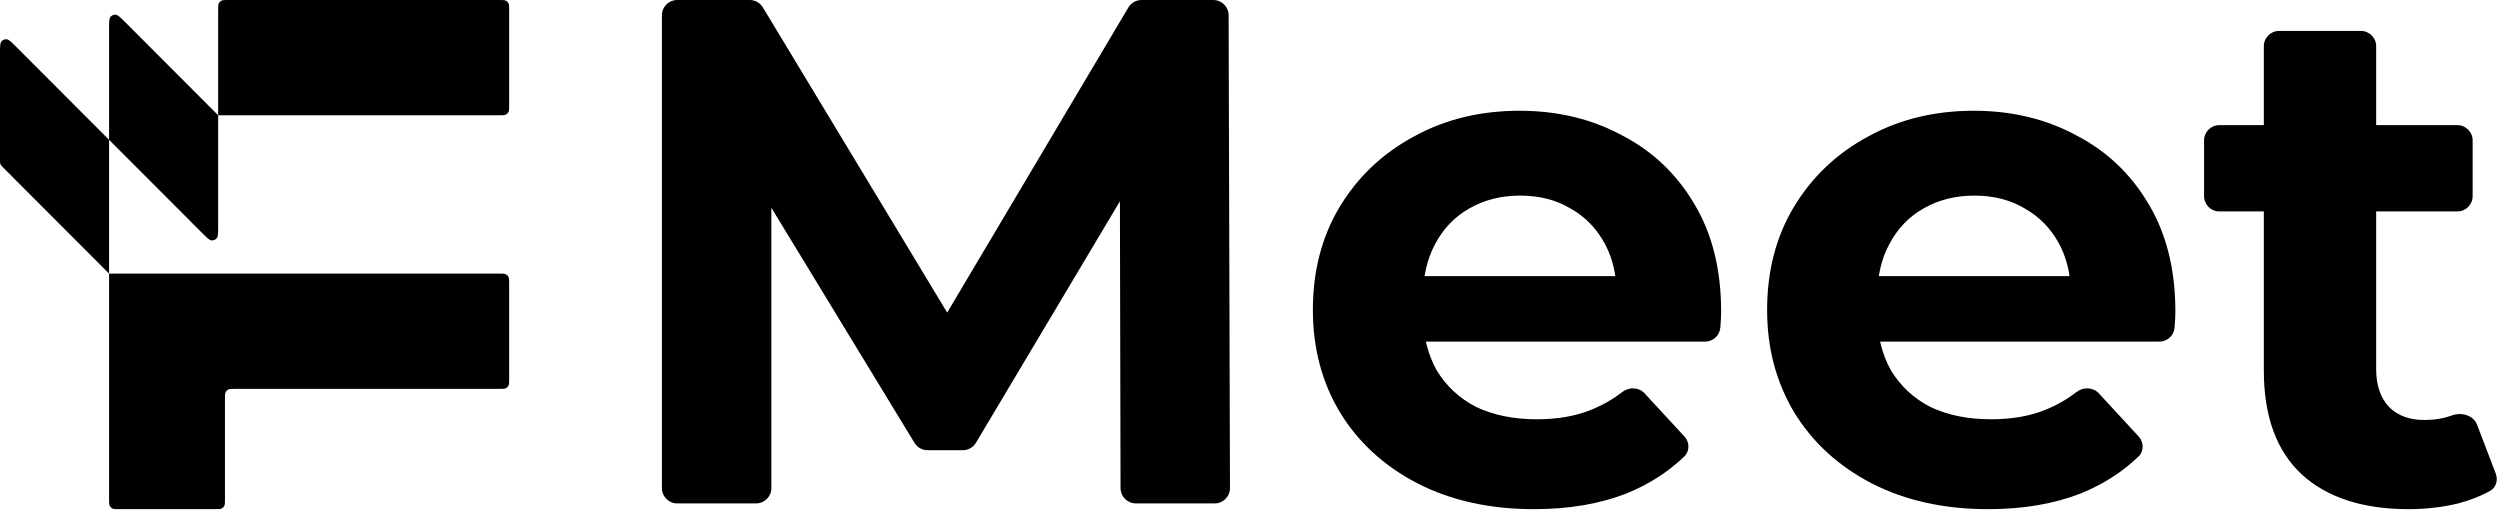
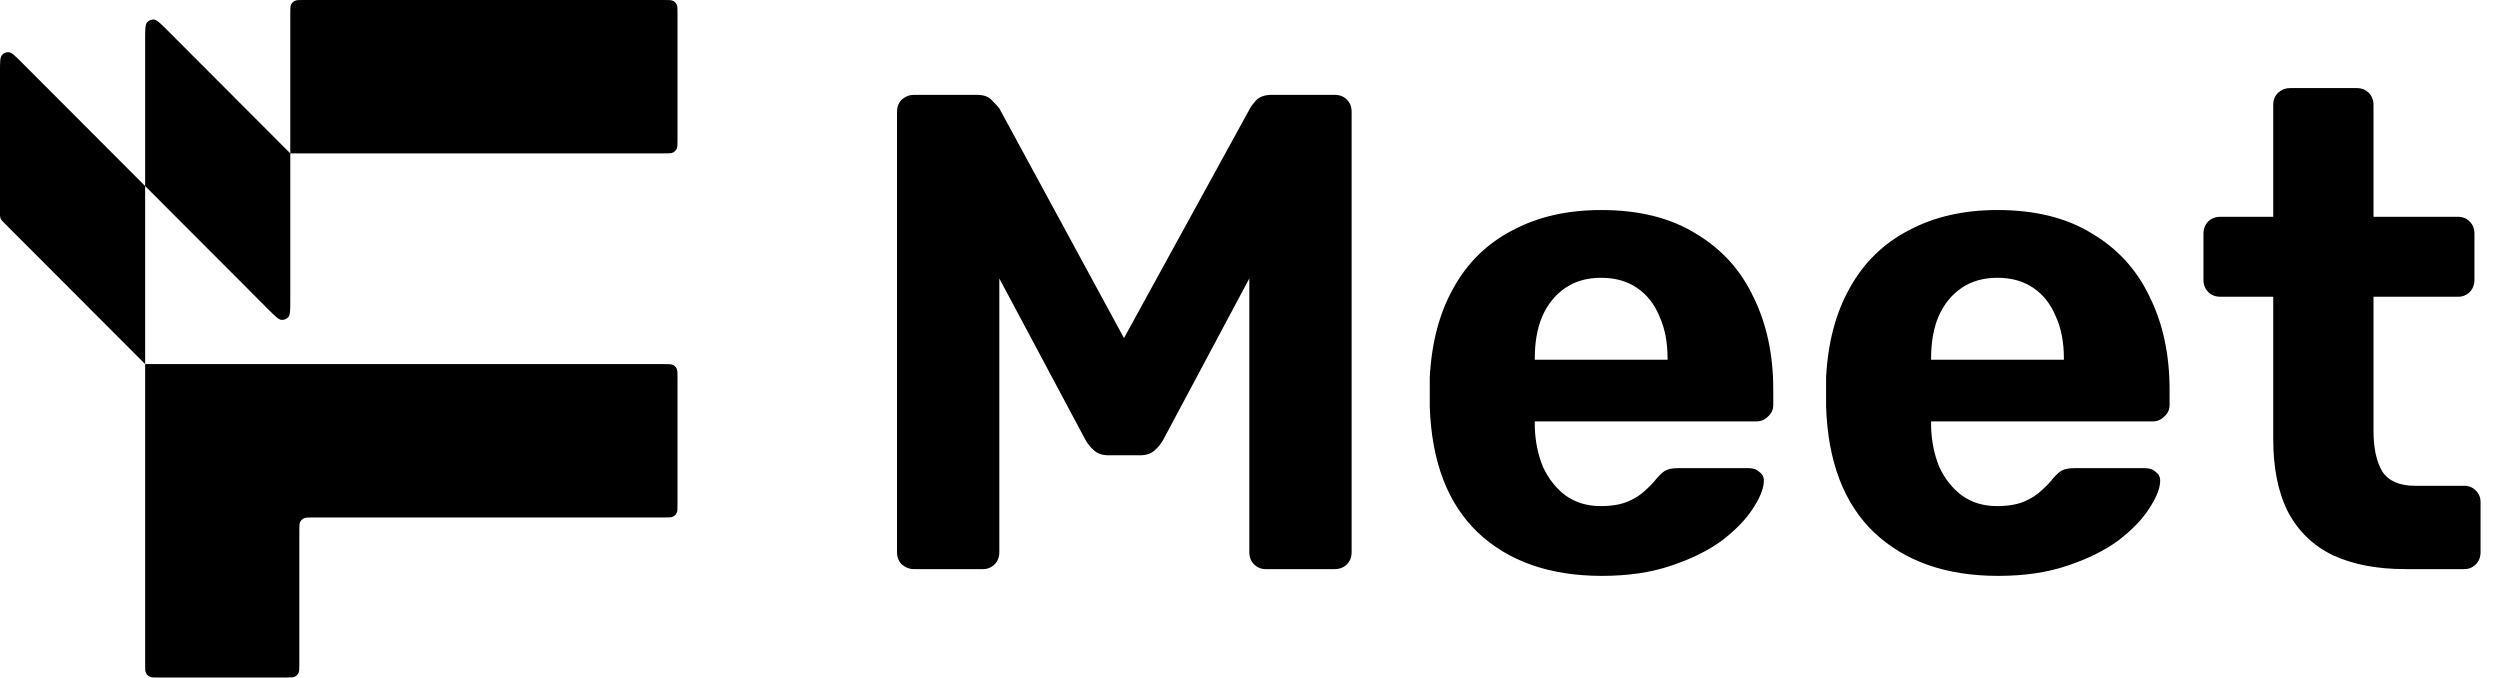
- <svg xmlns="http://www.w3.org/2000/svg" width="491" height="100" viewBox="0 0 491 100" fill="none">
-   <path d="M133 98.87C131.343 98.87 130 97.527 130 95.87V3C130 1.343 131.343 0 133 0H147.257C148.307 0 149.281 0.55 149.825 1.449L188.484 65.458C189.629 67.354 188.264 69.774 186.049 69.774C183.843 69.774 182.476 67.373 183.602 65.476L221.613 1.468C222.153 0.558 223.133 0 224.192 0H238.301C239.955 0 241.296 1.338 241.301 2.991L241.567 95.862C241.571 97.522 240.227 98.87 238.567 98.87H223.074C221.42 98.87 220.078 97.531 220.074 95.876L219.942 34.346C219.94 33.553 220.583 32.91 221.375 32.91C222.488 32.91 223.176 34.121 222.607 35.077L191.68 86.954C191.139 87.862 190.16 88.418 189.104 88.418H182.17C181.124 88.418 180.152 87.872 179.608 86.978L148.288 35.539C147.586 34.386 148.416 32.91 149.765 32.91C150.72 32.91 151.495 33.684 151.495 34.639V95.87C151.495 97.527 150.152 98.87 148.495 98.87H133Z" fill="black" />
-   <path d="M301.263 100C292.589 100 284.953 98.305 278.354 94.915C271.849 91.525 266.805 86.912 263.223 81.073C259.64 75.141 257.849 68.409 257.849 60.876C257.849 53.249 259.593 46.516 263.081 40.678C266.664 34.746 271.519 30.132 277.647 26.836C283.775 23.446 290.704 21.751 298.435 21.751C305.882 21.751 312.576 23.352 318.515 26.554C324.549 29.661 329.31 34.181 332.798 40.113C336.286 45.951 338.03 52.966 338.03 61.158C338.03 62.006 337.983 62.994 337.889 64.124C337.881 64.213 337.873 64.3 337.865 64.388C337.724 65.923 336.433 67.09 334.891 67.09H278.808C277.152 67.09 275.808 65.747 275.808 64.09V57.237C275.808 55.58 277.152 54.237 278.808 54.237H319.023C320.638 54.237 321.11 56.44 319.637 57.102C318.646 57.547 317.522 56.82 317.429 55.738C317.172 52.74 316.403 50.075 315.121 47.74C313.519 44.821 311.303 42.561 308.475 40.961C305.647 39.266 302.347 38.418 298.576 38.418C294.805 38.418 291.458 39.266 288.536 40.961C285.707 42.561 283.492 44.868 281.889 47.881C280.286 50.8 279.485 54.284 279.485 58.333V61.723C279.485 65.866 280.381 69.539 282.172 72.74C284.058 75.847 286.65 78.249 289.95 79.944C293.344 81.544 297.303 82.345 301.828 82.345C305.882 82.345 309.418 81.733 312.434 80.508C314.632 79.644 316.688 78.474 318.602 76.999C319.934 75.974 321.856 76.015 322.996 77.249L330.82 85.723C331.863 86.853 331.893 88.6 330.784 89.666C327.64 92.689 323.88 95.098 319.505 96.893C314.226 98.964 308.145 100 301.263 100Z" fill="black" />
-   <path d="M390.475 100C381.802 100 374.165 98.305 367.566 94.915C361.061 91.525 356.017 86.912 352.435 81.073C348.852 75.141 347.061 68.409 347.061 60.876C347.061 53.249 348.805 46.516 352.293 40.678C355.876 34.746 360.731 30.132 366.859 26.836C372.987 23.446 379.916 21.751 387.647 21.751C395.094 21.751 401.788 23.352 407.727 26.554C413.761 29.661 418.522 34.181 422.01 40.113C425.498 45.951 427.242 52.966 427.242 61.158C427.242 62.006 427.195 62.994 427.101 64.124C427.093 64.213 427.085 64.3 427.077 64.388C426.936 65.923 425.645 67.09 424.104 67.09H368.02C366.364 67.09 365.02 65.747 365.02 64.09V57.237C365.02 55.58 366.364 54.237 368.02 54.237H408.235C409.85 54.237 410.322 56.44 408.849 57.102C407.858 57.547 406.734 56.82 406.641 55.738C406.384 52.74 405.615 50.075 404.333 47.74C402.731 44.821 400.515 42.561 397.687 40.961C394.859 39.266 391.559 38.418 387.788 38.418C384.017 38.418 380.67 39.266 377.748 40.961C374.919 42.561 372.704 44.868 371.101 47.881C369.499 50.8 368.697 54.284 368.697 58.333V61.723C368.697 65.866 369.593 69.539 371.384 72.74C373.27 75.847 375.862 78.249 379.162 79.944C382.556 81.544 386.515 82.345 391.041 82.345C395.094 82.345 398.63 81.733 401.647 80.508C403.844 79.644 405.9 78.474 407.814 76.999C409.146 75.974 411.068 76.015 412.208 77.249L420.032 85.723C421.075 86.853 421.105 88.6 419.996 89.666C416.852 92.689 413.092 95.098 408.717 96.893C403.438 98.964 397.357 100 390.475 100Z" fill="black" />
-   <path d="M473.04 100C464.084 100 457.108 97.74 452.111 93.22C447.115 88.606 444.616 81.78 444.616 72.74V9.073C444.616 7.417 445.96 6.073 447.616 6.073H463.677C465.334 6.073 466.677 7.417 466.677 9.073V72.458C466.677 75.659 467.525 78.154 469.222 79.944C470.919 81.638 473.229 82.486 476.152 82.486C478.114 82.486 479.912 82.188 481.546 81.592C483.432 80.904 485.781 81.546 486.498 83.421L490.168 93.022C490.658 94.302 490.226 95.77 489.027 96.433C487.199 97.443 485.122 98.256 482.798 98.87C479.687 99.623 476.434 100 473.04 100ZM435.879 41.525C434.222 41.525 432.879 40.182 432.879 38.525V27.576C432.879 25.919 434.222 24.576 435.879 24.576H482.626C484.283 24.576 485.626 25.919 485.626 27.576V38.525C485.626 40.182 484.283 41.525 482.626 41.525H435.879Z" fill="black" />
+ <svg xmlns="http://www.w3.org/2000/svg" width="369" height="100" viewBox="0 0 369 100" fill="none">
  <path fill-rule="evenodd" clip-rule="evenodd" d="M42.846 22.638H98.08C98.752 22.638 99.088 22.638 99.345 22.507C99.571 22.392 99.754 22.208 99.869 21.983C100 21.726 100 21.39 100 20.718V1.92C100 1.248 100 0.912 99.869 0.655C99.754 0.429 99.571 0.246 99.345 0.131C99.088 0 98.752 0 98.08 0H44.767C44.094 0 43.758 0 43.502 0.131C43.276 0.246 43.092 0.429 42.977 0.655C42.846 0.912 42.846 1.248 42.846 1.92V22.638L24.702 4.465C23.674 3.435 23.16 2.92 22.718 2.885C22.335 2.855 21.961 3.01 21.711 3.302C21.423 3.639 21.423 4.366 21.423 5.822V27.461L3.279 9.288C2.25 8.258 1.736 7.743 1.295 7.708C0.912 7.678 0.537 7.833 0.288 8.125C0 8.461 0 9.189 0 10.644V31.489C0 31.782 0 31.929 0.033 32.067C0.062 32.189 0.111 32.306 0.176 32.413C0.251 32.534 0.354 32.638 0.561 32.846L21.423 53.74V98.08C21.423 98.752 21.423 99.088 21.554 99.345C21.669 99.571 21.853 99.754 22.078 99.869C22.335 100 22.671 100 23.343 100H42.262C42.934 100 43.27 100 43.527 99.869C43.753 99.754 43.937 99.571 44.052 99.345C44.182 99.088 44.182 98.752 44.182 98.08V78.298C44.182 77.626 44.182 77.29 44.313 77.033C44.428 76.807 44.612 76.624 44.838 76.509C45.094 76.378 45.43 76.378 46.102 76.378H98.08C98.752 76.378 99.088 76.378 99.345 76.247C99.571 76.132 99.754 75.948 99.869 75.723C100 75.466 100 75.13 100 74.458V55.66C100 54.988 100 54.652 99.869 54.395C99.754 54.17 99.571 53.986 99.345 53.871C99.088 53.74 98.752 53.74 98.08 53.74H21.423L21.423 27.461L39.568 45.633C40.596 46.663 41.11 47.178 41.552 47.213C41.935 47.244 42.309 47.089 42.559 46.797C42.846 46.46 42.846 45.732 42.846 44.277V22.638Z" fill="black" />
+   <path d="M134.9 84C134.233 84 133.633 83.767 133.1 83.3C132.633 82.833 132.4 82.233 132.4 81.5V16.5C132.4 15.767 132.633 15.167 133.1 14.7C133.633 14.233 134.233 14 134.9 14H144.2C145.2 14 145.933 14.267 146.4 14.8C146.933 15.333 147.3 15.733 147.5 16L165.9 49.9L184.5 16C184.633 15.733 184.933 15.333 185.4 14.8C185.933 14.267 186.7 14 187.7 14H197C197.733 14 198.333 14.233 198.8 14.7C199.267 15.167 199.5 15.767 199.5 16.5V81.5C199.5 82.233 199.267 82.833 198.8 83.3C198.333 83.767 197.733 84 197 84H186.8C186.133 84 185.567 83.767 185.1 83.3C184.633 82.833 184.4 82.233 184.4 81.5V41.1L171.7 64.9C171.367 65.5 170.933 66.033 170.4 66.5C169.867 66.967 169.167 67.2 168.3 67.2H163.6C162.733 67.2 162.033 66.967 161.5 66.5C160.967 66.033 160.533 65.5 160.2 64.9L147.5 41.1V81.5C147.5 82.233 147.267 82.833 146.8 83.3C146.333 83.767 145.767 84 145.1 84H134.9ZM236.434 85C228.767 85 222.667 82.867 218.134 78.6C213.667 74.333 211.3 68.133 211.034 60C211.034 59.467 211.034 58.767 211.034 57.9C211.034 56.967 211.034 56.233 211.034 55.7C211.3 50.567 212.467 46.167 214.534 42.5C216.6 38.767 219.5 35.933 223.234 34C226.967 32 231.334 31 236.334 31C241.934 31 246.6 32.167 250.334 34.5C254.134 36.767 256.967 39.9 258.834 43.9C260.767 47.833 261.734 52.367 261.734 57.5V59.8C261.734 60.467 261.467 61.033 260.934 61.5C260.467 61.967 259.9 62.2 259.234 62.2H226.534C226.534 62.267 226.534 62.4 226.534 62.6C226.534 62.733 226.534 62.867 226.534 63C226.6 65.133 227 67.1 227.734 68.9C228.534 70.633 229.634 72.033 231.034 73.1C232.5 74.167 234.234 74.7 236.234 74.7C237.9 74.7 239.267 74.467 240.334 74C241.4 73.533 242.267 72.967 242.934 72.3C243.667 71.633 244.2 71.067 244.534 70.6C245.134 69.933 245.6 69.533 245.934 69.4C246.334 69.2 246.934 69.1 247.734 69.1H258.134C258.8 69.1 259.334 69.3 259.734 69.7C260.2 70.033 260.4 70.533 260.334 71.2C260.267 72.267 259.7 73.6 258.634 75.2C257.634 76.733 256.134 78.267 254.134 79.8C252.134 81.267 249.634 82.5 246.634 83.5C243.7 84.5 240.3 85 236.434 85ZM226.534 53.1H246.134V52.9C246.134 50.5 245.734 48.433 244.934 46.7C244.2 44.9 243.1 43.5 241.634 42.5C240.167 41.5 238.4 41 236.334 41C234.267 41 232.5 41.5 231.034 42.5C229.567 43.5 228.434 44.9 227.634 46.7C226.9 48.433 226.534 50.5 226.534 52.9V53.1ZM294.93 85C287.263 85 281.163 82.867 276.63 78.6C272.163 74.333 269.796 68.133 269.53 60C269.53 59.467 269.53 58.767 269.53 57.9C269.53 56.967 269.53 56.233 269.53 55.7C269.796 50.567 270.963 46.167 273.03 42.5C275.096 38.767 277.996 35.933 281.73 34C285.463 32 289.83 31 294.83 31C300.43 31 305.096 32.167 308.83 34.5C312.63 36.767 315.463 39.9 317.33 43.9C319.263 47.833 320.23 52.367 320.23 57.5V59.8C320.23 60.467 319.963 61.033 319.43 61.5C318.963 61.967 318.396 62.2 317.73 62.2H285.03C285.03 62.267 285.03 62.4 285.03 62.6C285.03 62.733 285.03 62.867 285.03 63C285.096 65.133 285.496 67.1 286.23 68.9C287.03 70.633 288.13 72.033 289.53 73.1C290.996 74.167 292.73 74.7 294.73 74.7C296.396 74.7 297.763 74.467 298.83 74C299.896 73.533 300.763 72.967 301.43 72.3C302.163 71.633 302.696 71.067 303.03 70.6C303.63 69.933 304.096 69.533 304.43 69.4C304.83 69.2 305.43 69.1 306.23 69.1H316.63C317.296 69.1 317.83 69.3 318.23 69.7C318.696 70.033 318.896 70.533 318.83 71.2C318.763 72.267 318.196 73.6 317.13 75.2C316.13 76.733 314.63 78.267 312.63 79.8C310.63 81.267 308.13 82.5 305.13 83.5C302.196 84.5 298.796 85 294.93 85ZM285.03 53.1H304.63V52.9C304.63 50.5 304.23 48.433 303.43 46.7C302.696 44.9 301.596 43.5 300.13 42.5C298.663 41.5 296.896 41 294.83 41C292.763 41 290.996 41.5 289.53 42.5C288.063 43.5 286.93 44.9 286.13 46.7C285.396 48.433 285.03 50.5 285.03 52.9V53.1ZM355.03 84C350.897 84 347.364 83.333 344.43 82C341.497 80.6 339.264 78.467 337.73 75.6C336.264 72.733 335.53 69.133 335.53 64.8V43.8H327.73C326.997 43.8 326.397 43.567 325.93 43.1C325.464 42.633 325.23 42.033 325.23 41.3V34.5C325.23 33.767 325.464 33.167 325.93 32.7C326.397 32.233 326.997 32 327.73 32H335.53V15.5C335.53 14.767 335.764 14.167 336.23 13.7C336.764 13.233 337.364 13 338.03 13H347.83C348.564 13 349.164 13.233 349.63 13.7C350.097 14.167 350.33 14.767 350.33 15.5V32H362.83C363.497 32 364.064 32.233 364.53 32.7C364.997 33.167 365.23 33.767 365.23 34.5V41.3C365.23 42.033 364.997 42.633 364.53 43.1C364.064 43.567 363.497 43.8 362.83 43.8H350.33V63.6C350.33 66.133 350.764 68.133 351.63 69.6C352.564 71 354.164 71.7 356.43 71.7H363.73C364.397 71.7 364.964 71.933 365.43 72.4C365.897 72.867 366.13 73.433 366.13 74.1V81.5C366.13 82.233 365.897 82.833 365.43 83.3C364.964 83.767 364.397 84 363.73 84H355.03Z" fill="black" />
</svg>
